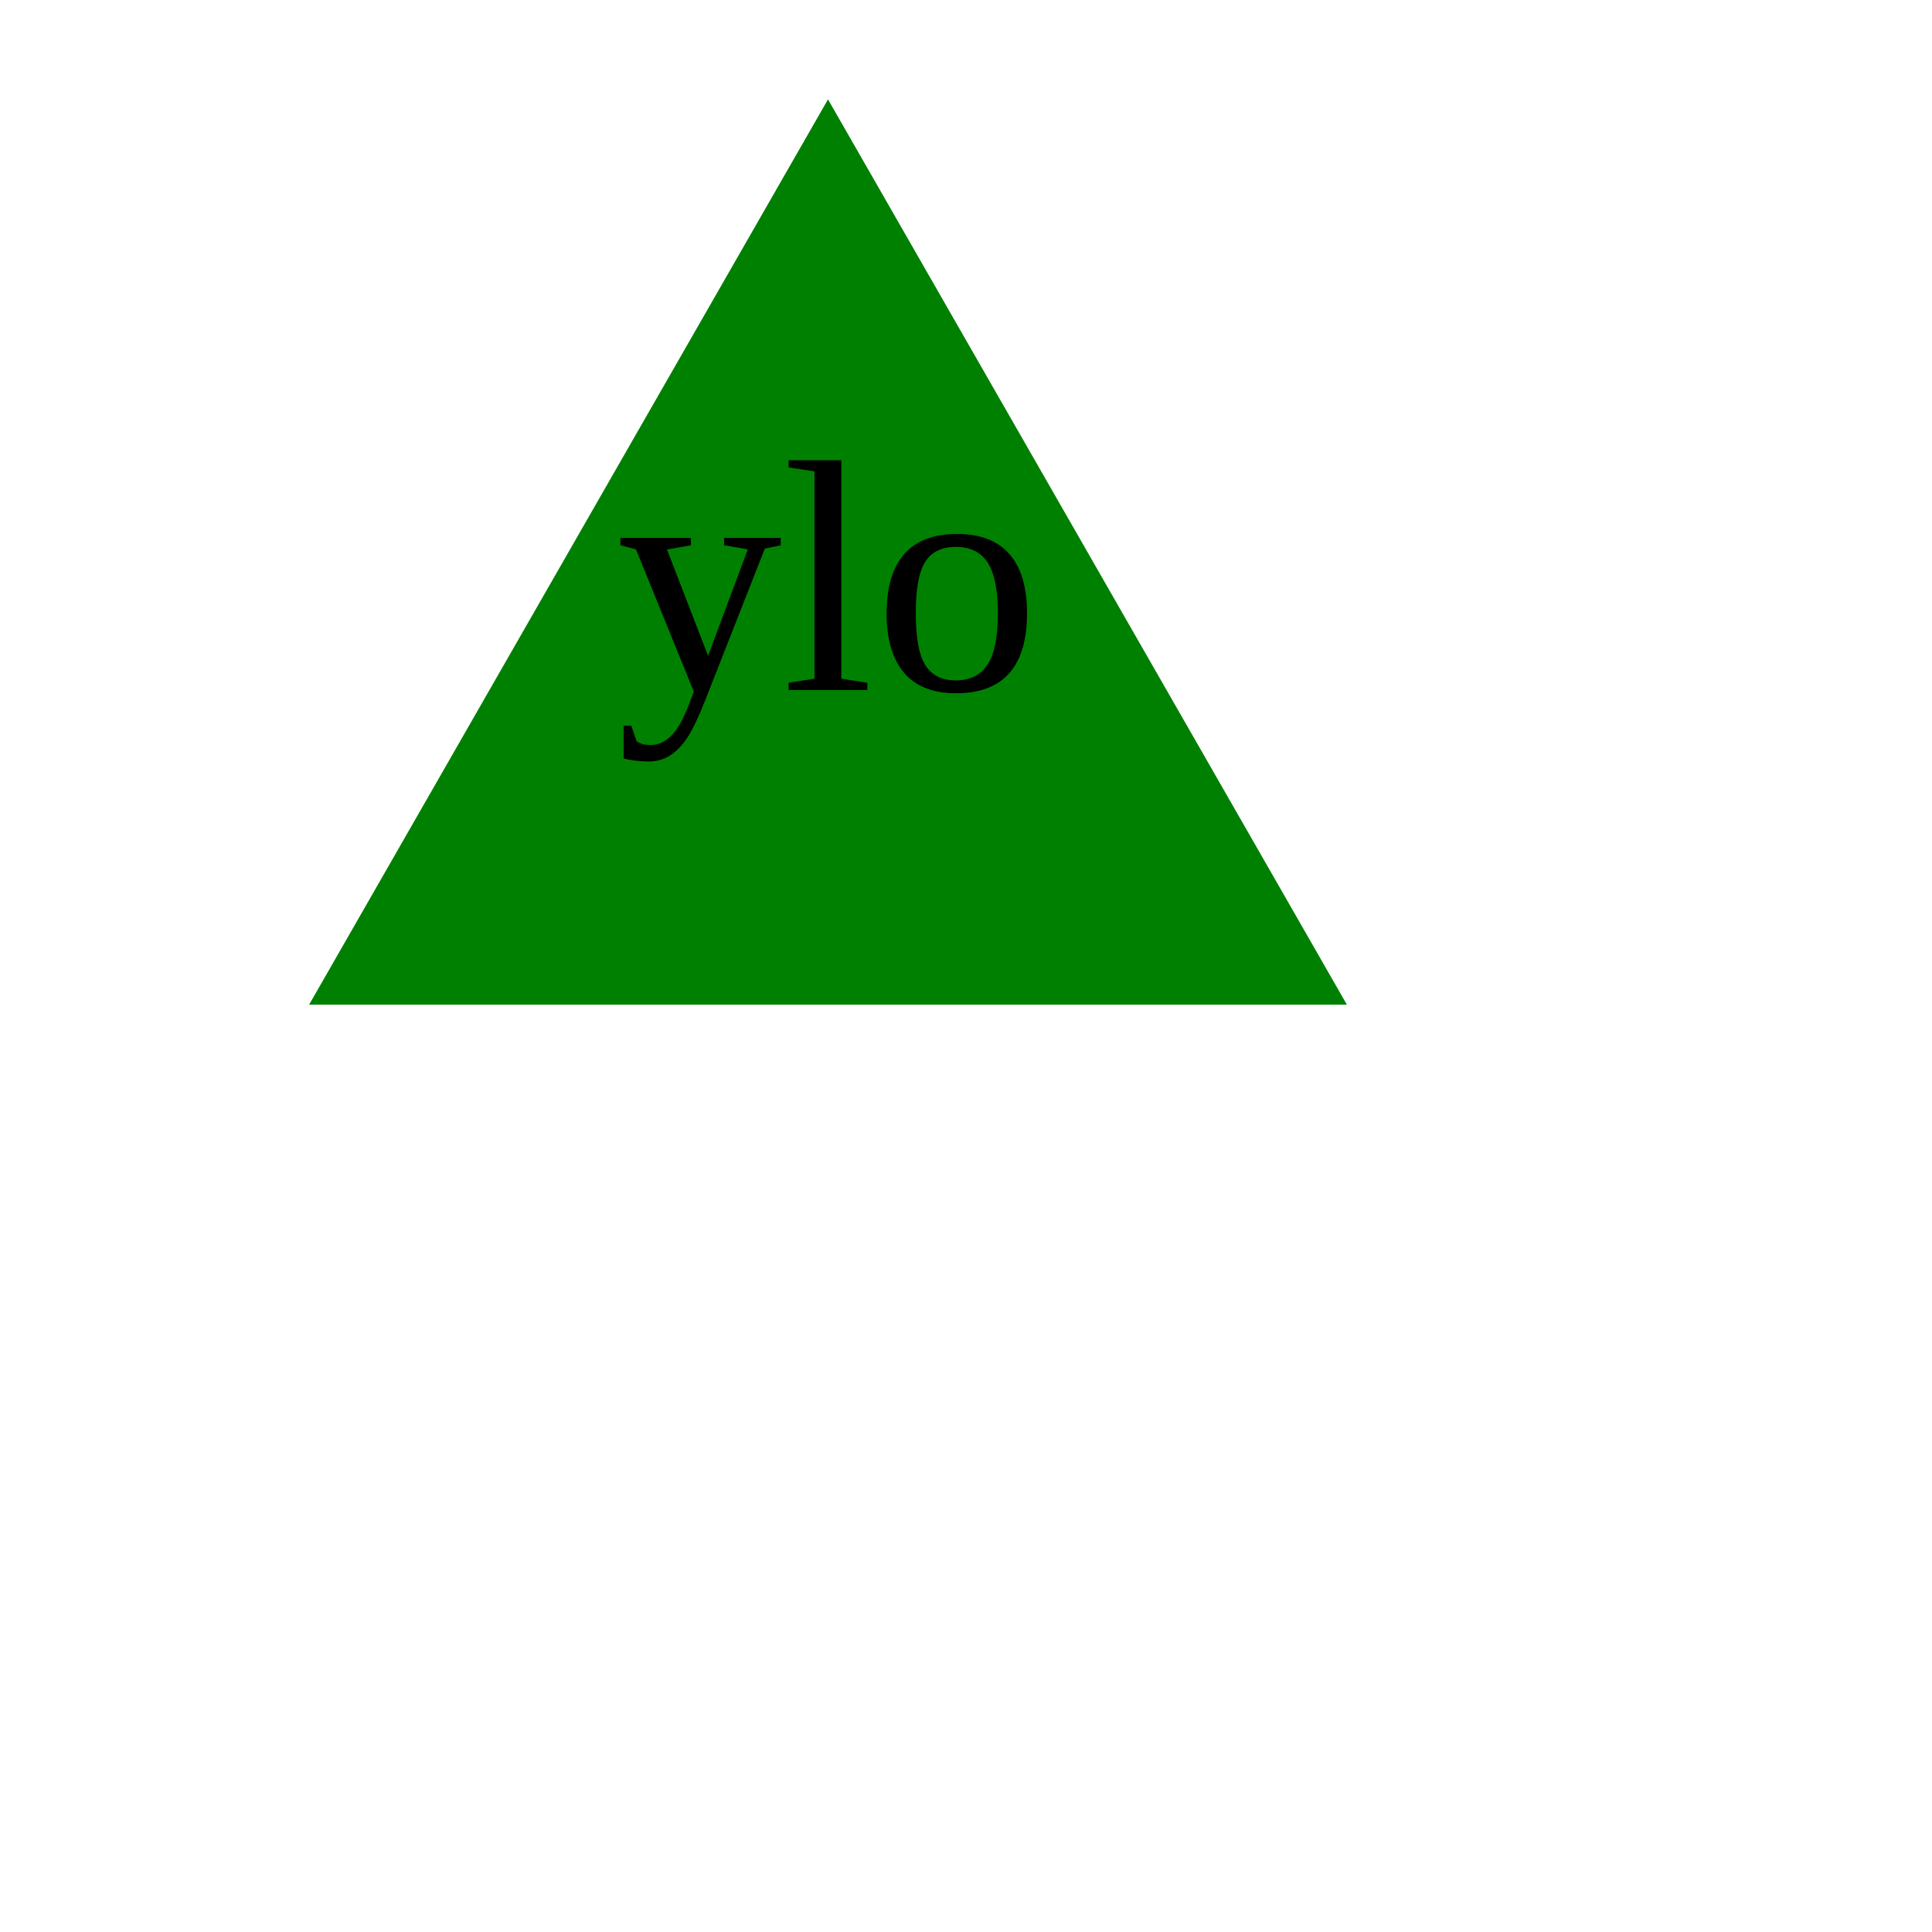
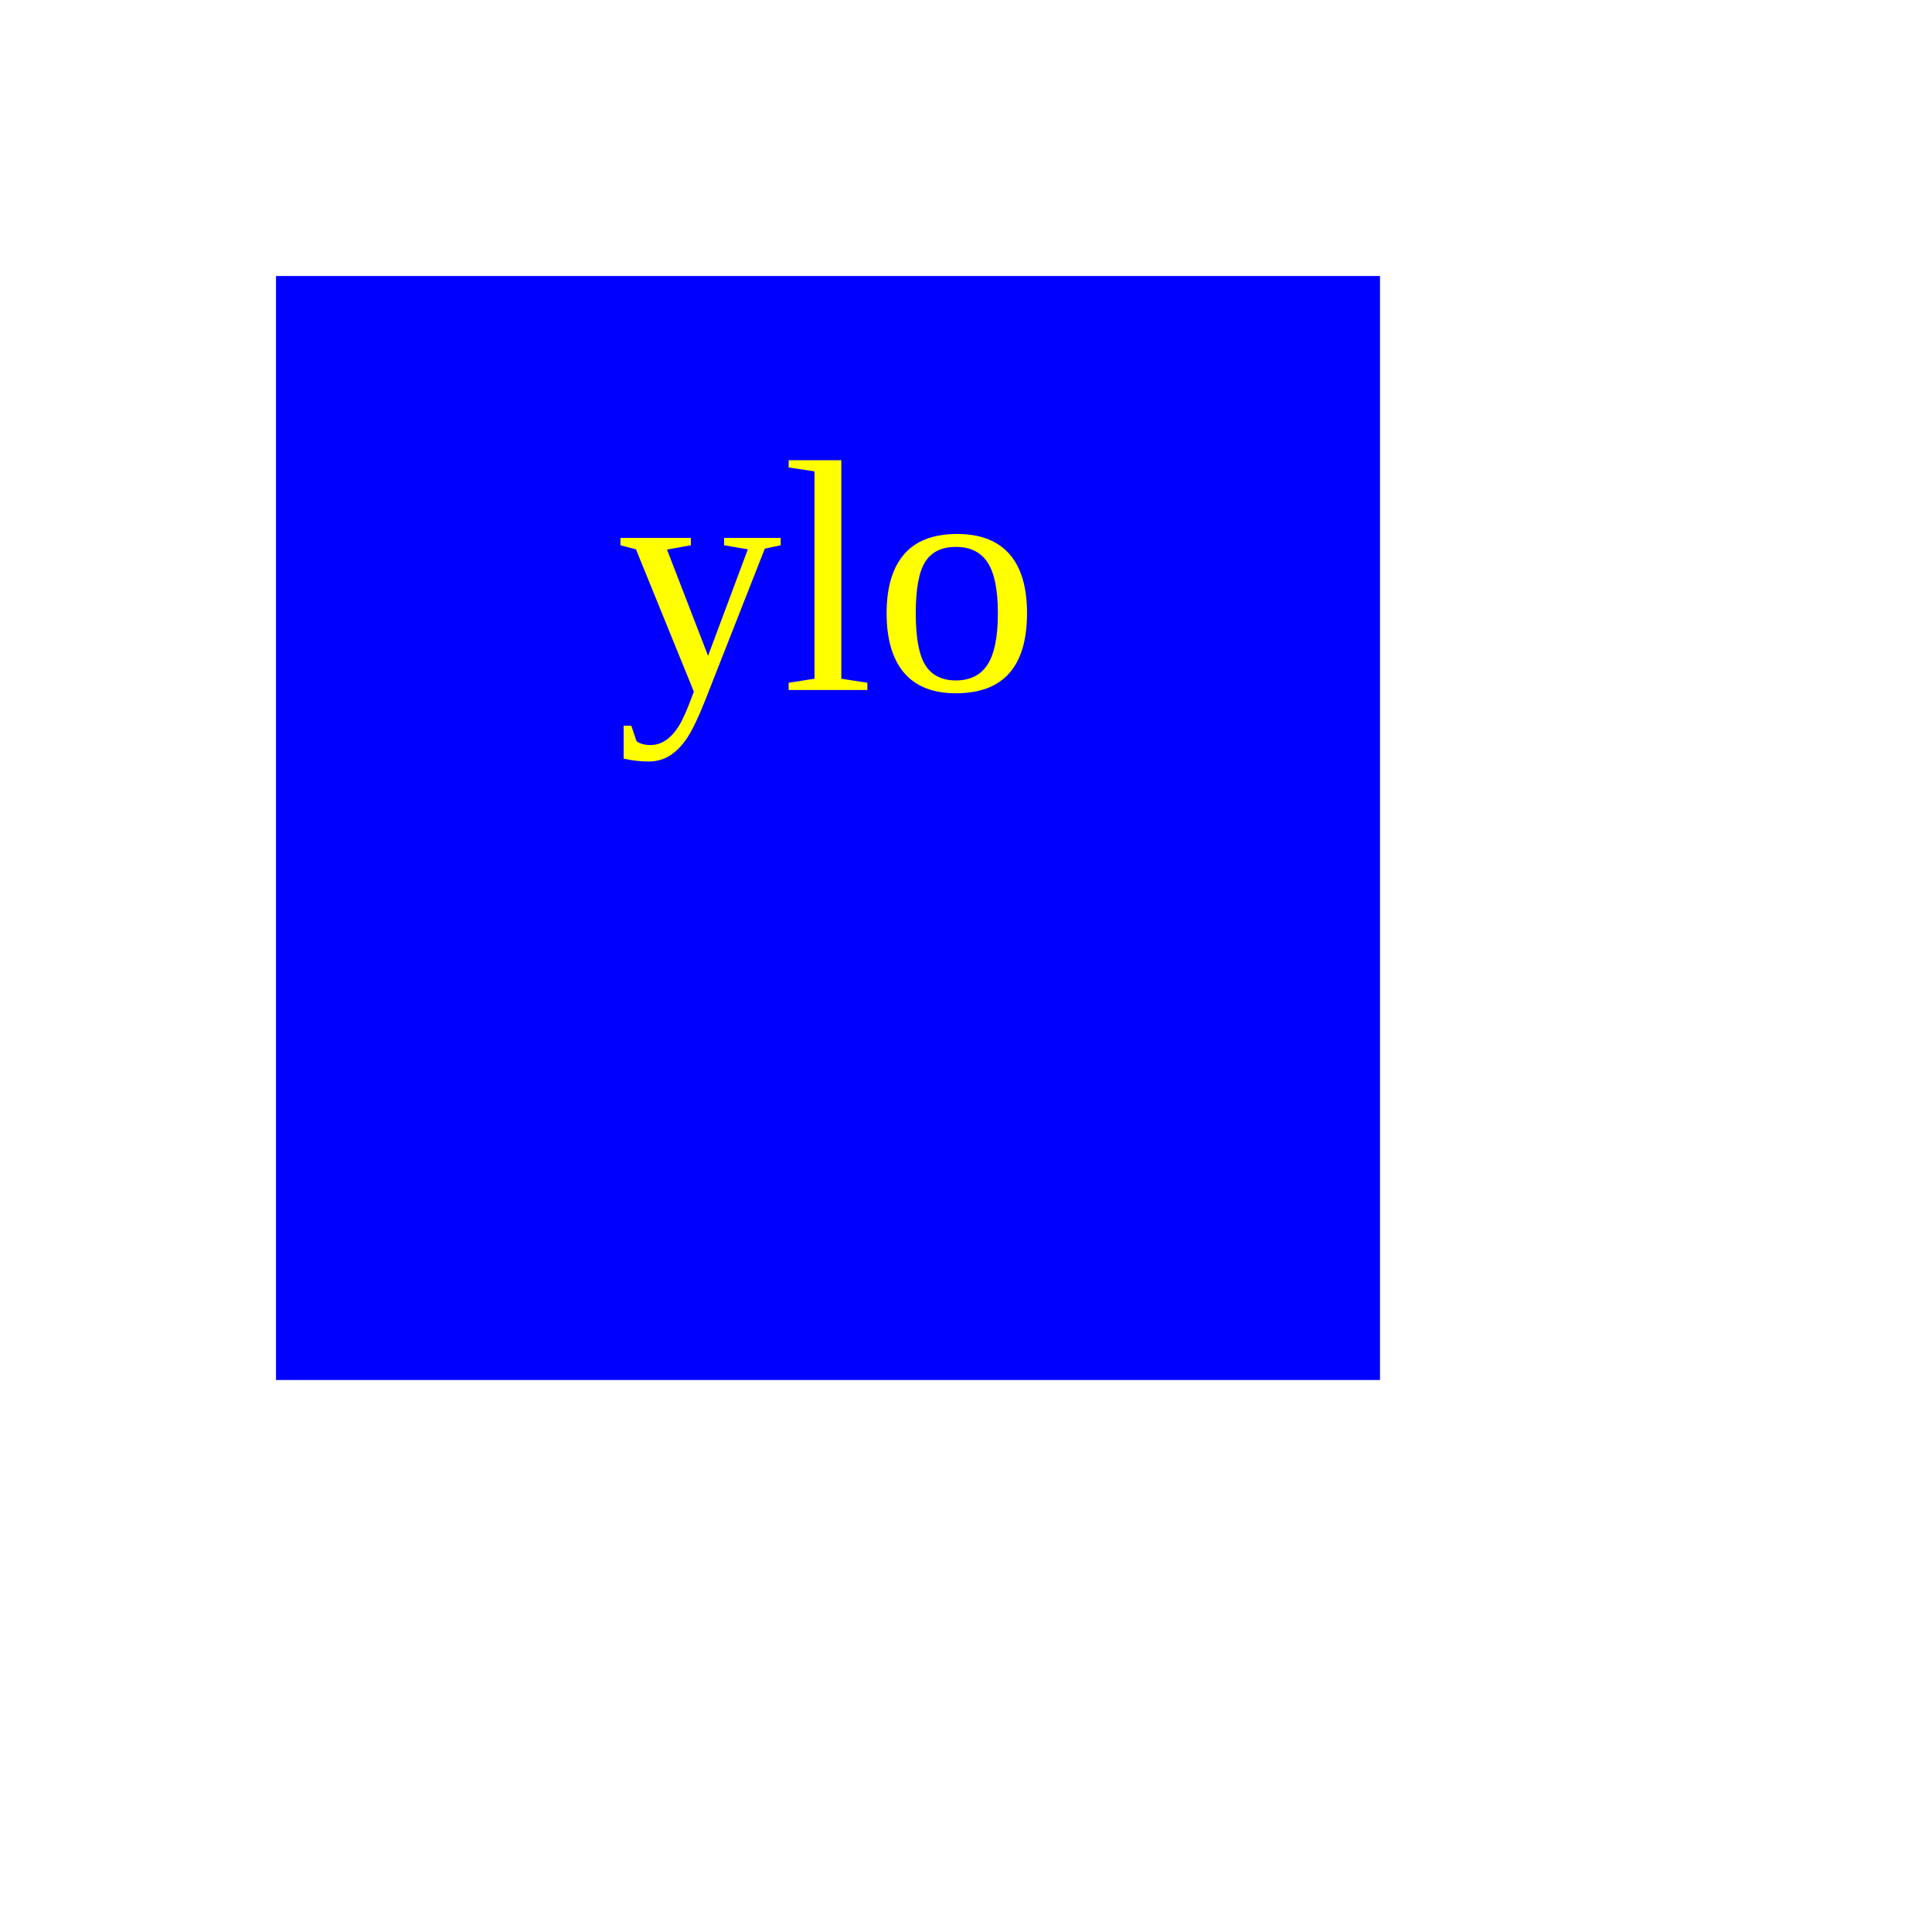
<svg xmlns="http://www.w3.org/2000/svg" width="350" height="350">
-   <polygon points="150, 18 244, 182 56, 182" fill="green" />
-   <text x="150" y="125" font-size="60" text-anchor="middle" fill="black">ylo</text>
+   <rect x="50" y="50" height="200" width="200" fill="blue" />
+   <text x="150" y="125" font-size="60" text-anchor="middle" fill="yellow">ylo</text>
</svg>
